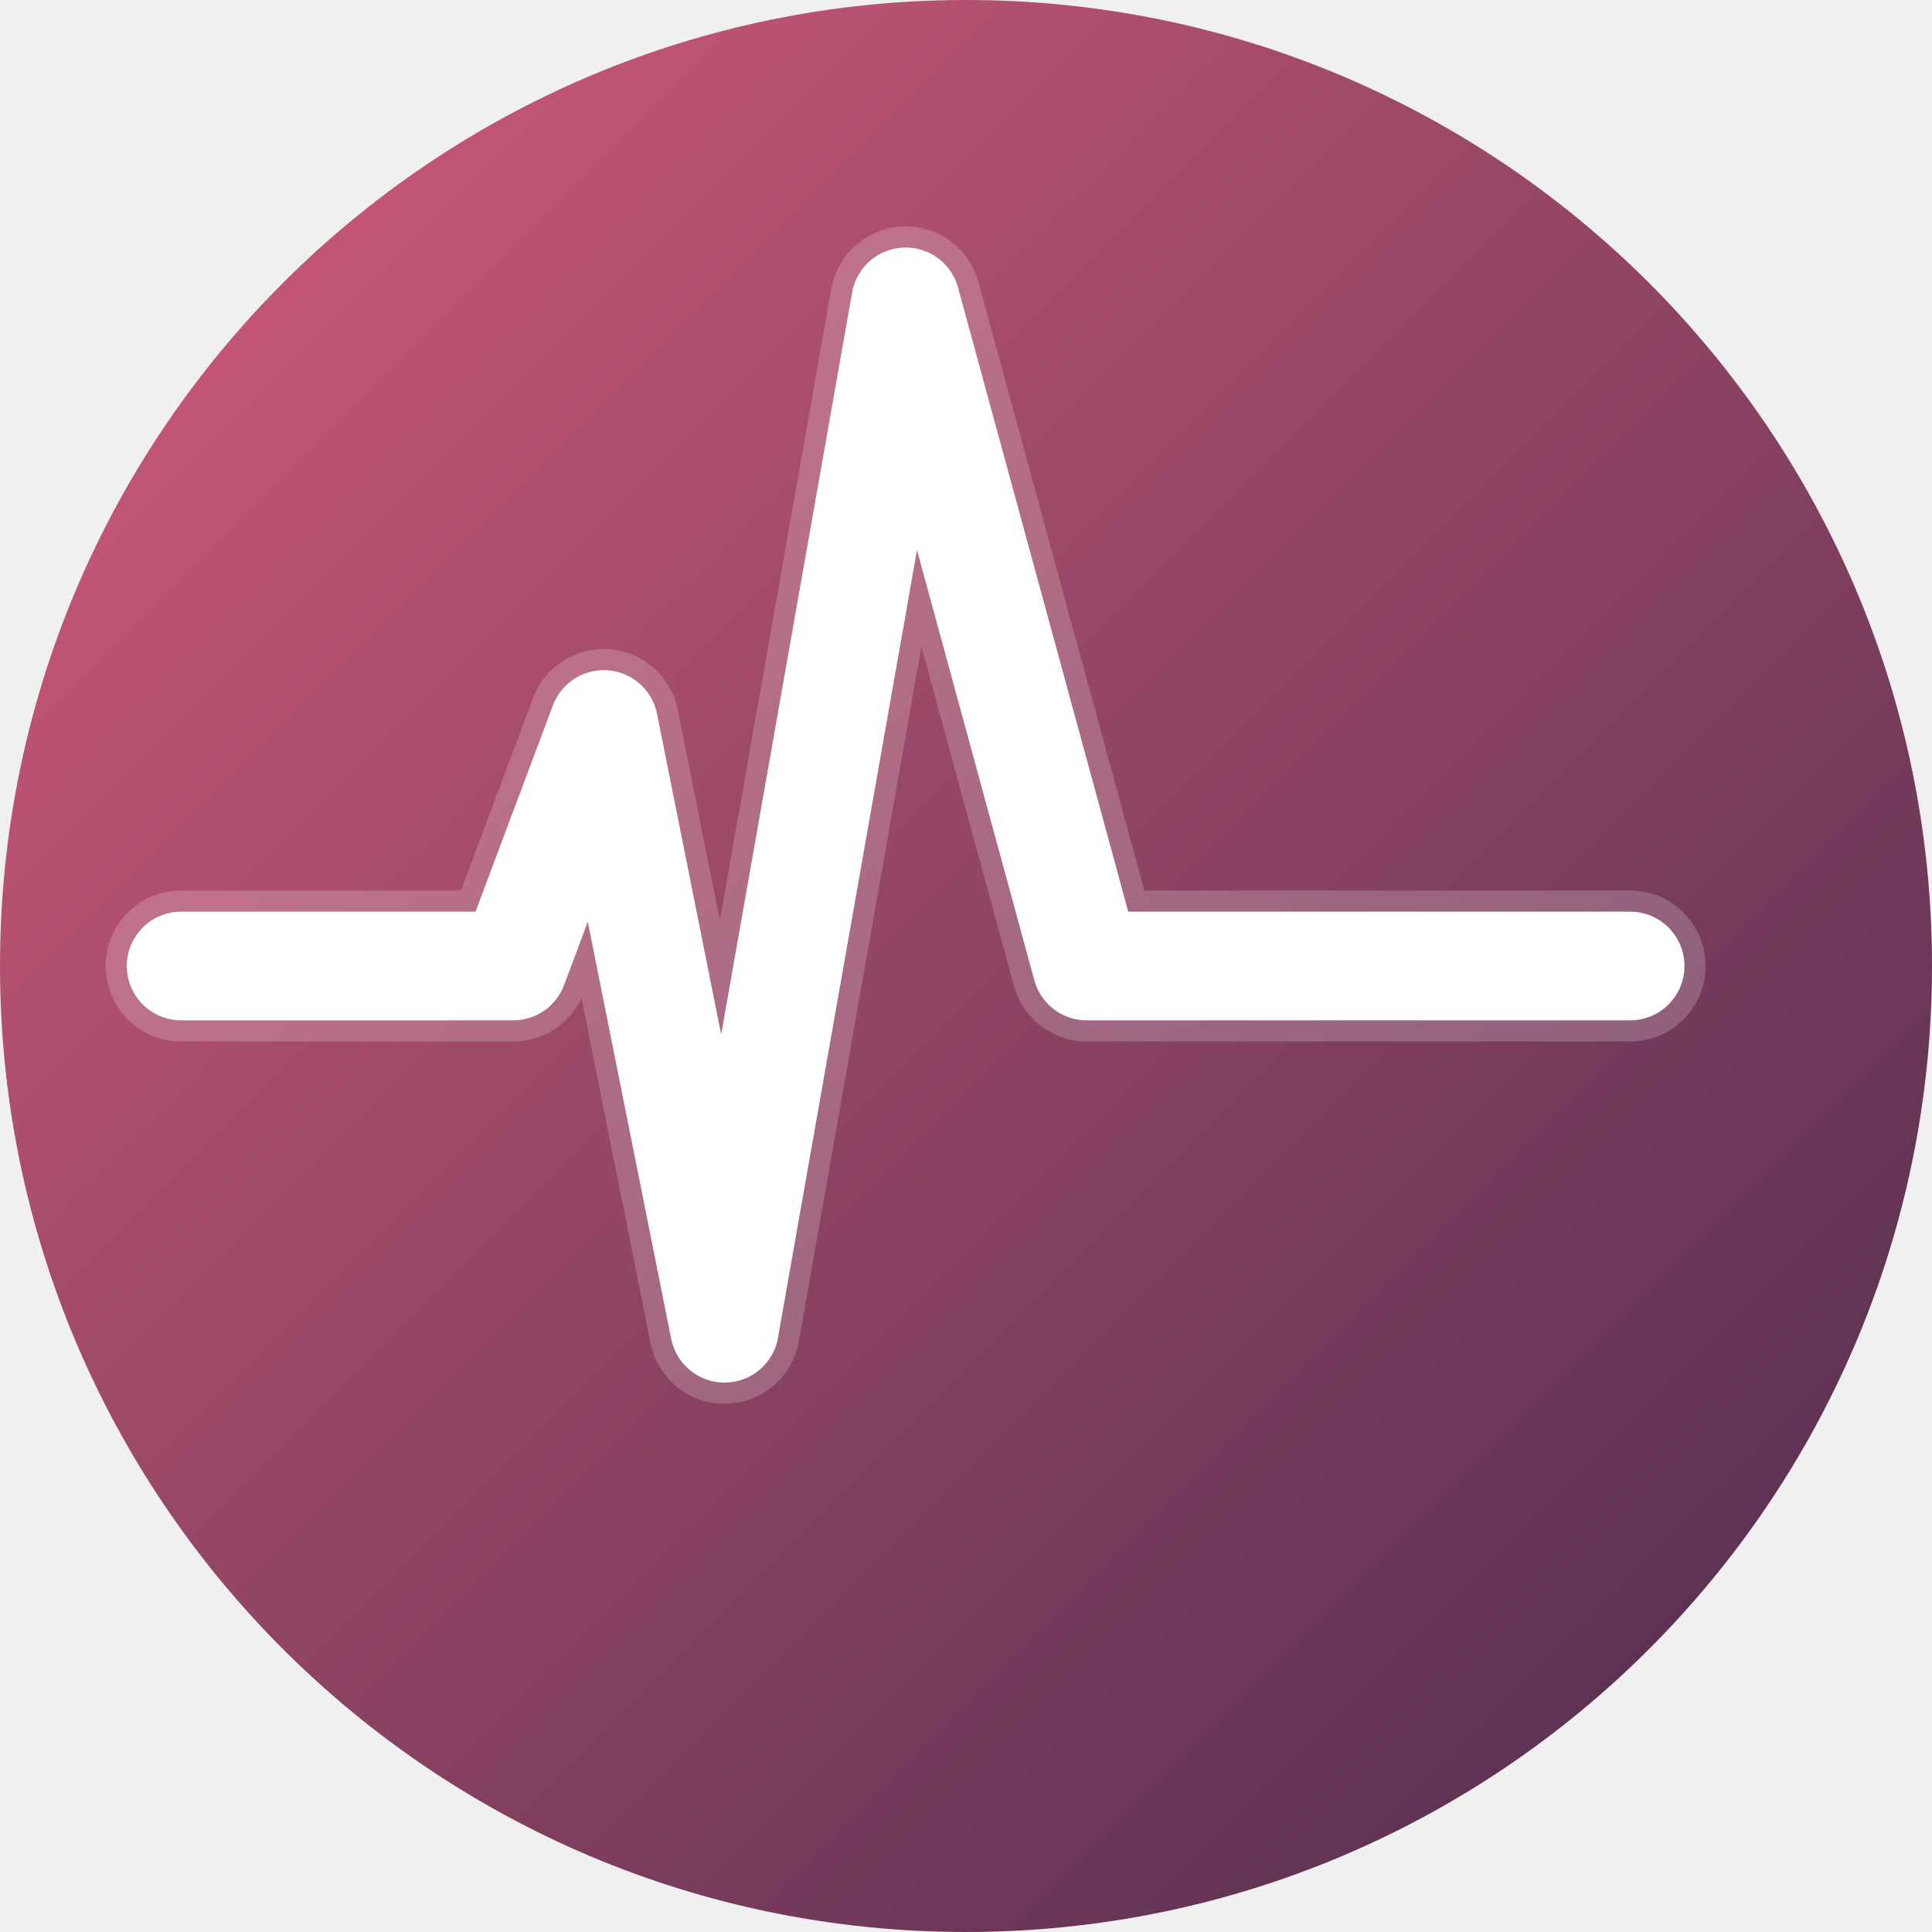
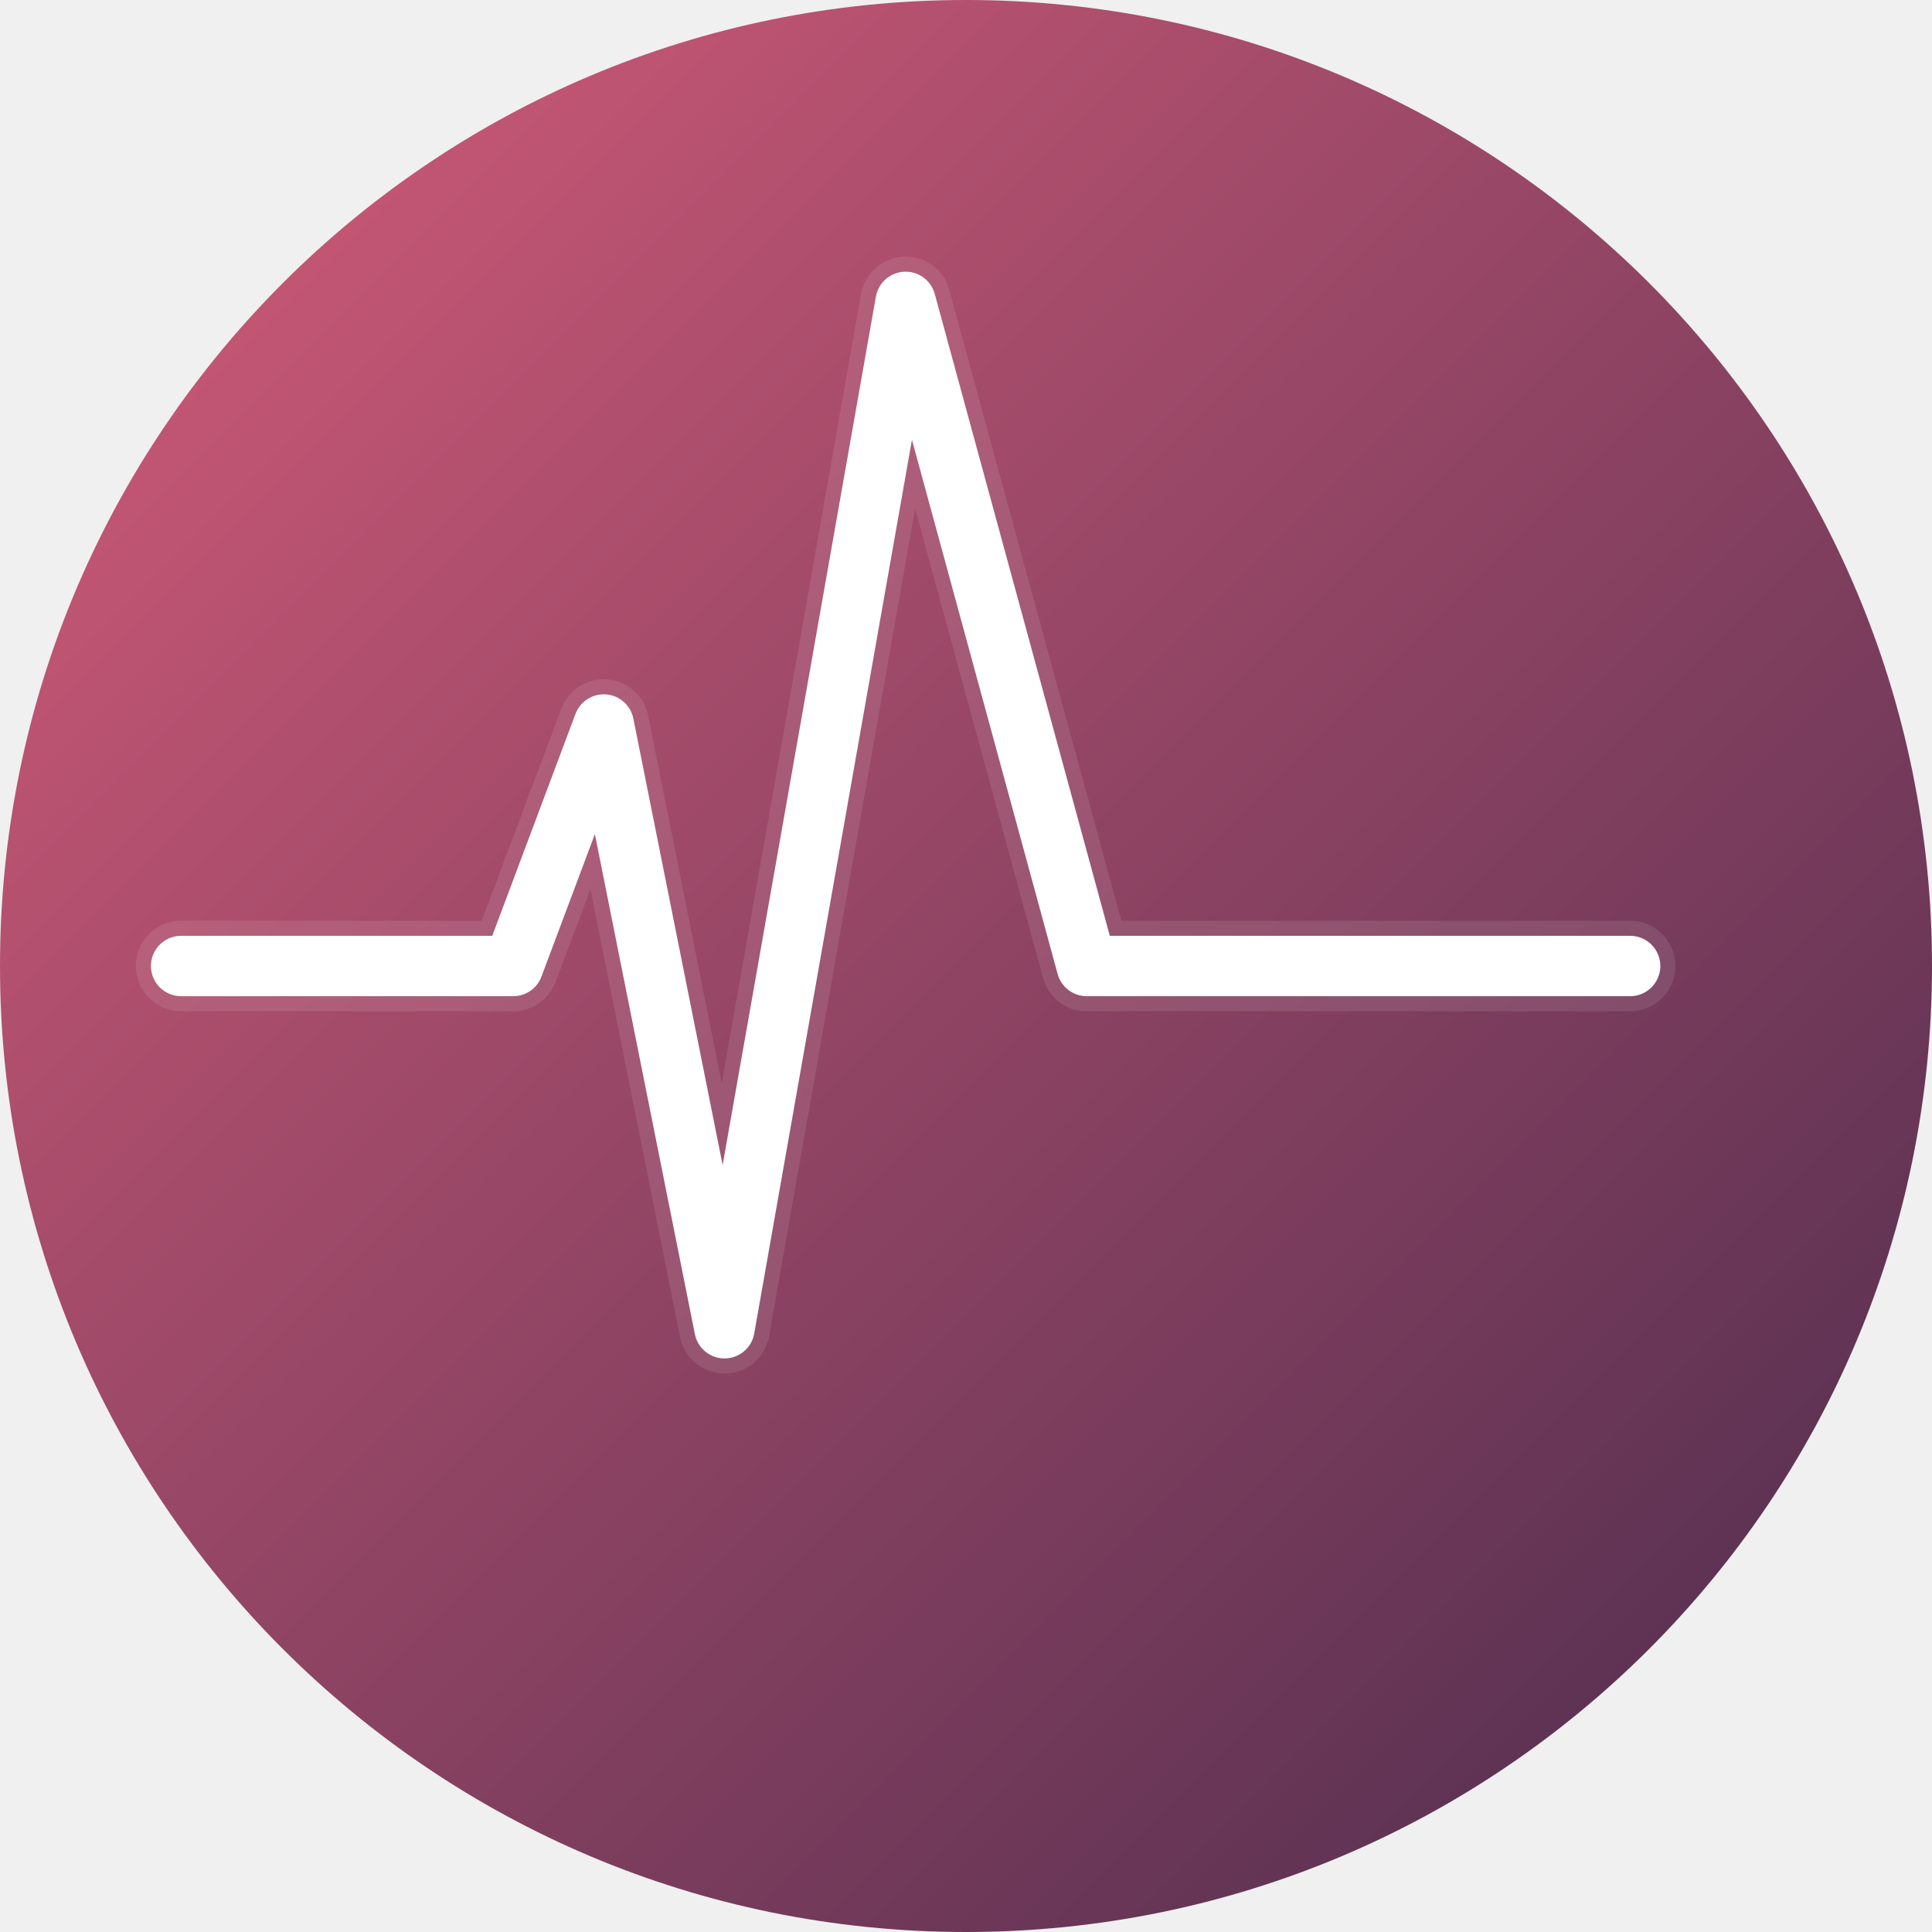
<svg xmlns="http://www.w3.org/2000/svg" viewBox="0 0 32 32" fill="none">
  <defs>
    <linearGradient id="ecg-grad" x1="0" y1="0" x2="32" y2="32" gradientUnits="userSpaceOnUse">
      <stop offset="0%" stop-color="#D65D7A" />
      <stop offset="100%" stop-color="#4A2B4D" />
    </linearGradient>
  </defs>
  <circle cx="16" cy="16" r="16" fill="url(#ecg-grad)" />
-   <path d="M3 16h5.5l1.5-4 2 10 3-17 3 11 1.5 0h7.5" stroke="white" stroke-width="1.8" stroke-linecap="round" stroke-linejoin="round" />
-   <path d="M3 16h5.5l1.5-4 2 10 3-17 3 11 1.5 0h7.5" stroke="white" stroke-width="2.5" stroke-linecap="round" stroke-linejoin="round" opacity="0.2" />
+   <path d="M3 16h5.5l1.5-4 2 10 3-17 3 11 1.5 0h7.5" stroke="white" stroke-width="1.0" stroke-linecap="round" stroke-linejoin="round" />
+   <path d="M3 16h5.5l1.5-4 2 10 3-17 3 11 1.5 0h7.5" stroke="white" stroke-width="1.5" stroke-linecap="round" stroke-linejoin="round" opacity="0.1" />
</svg>
